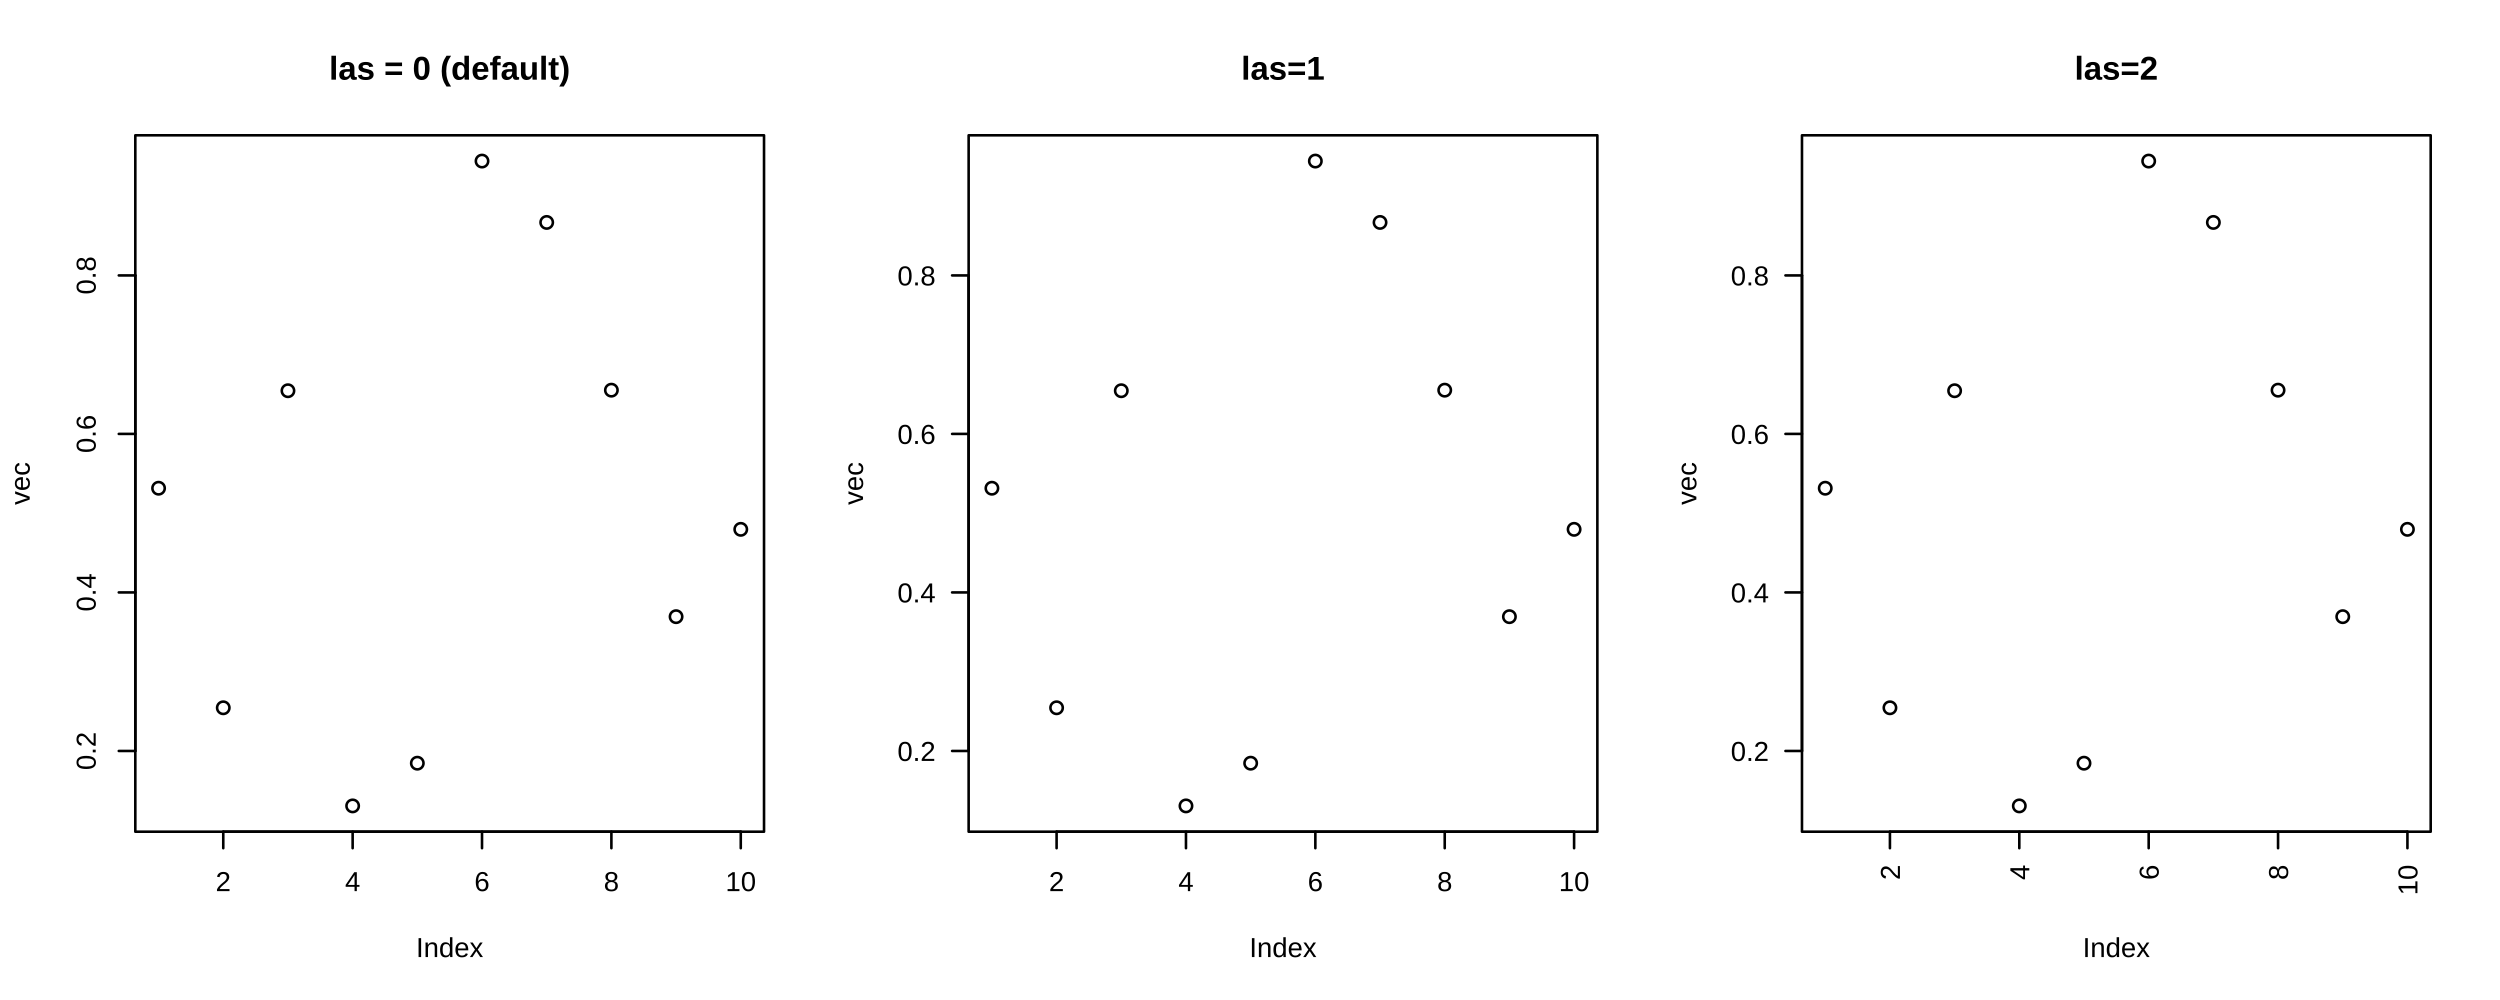
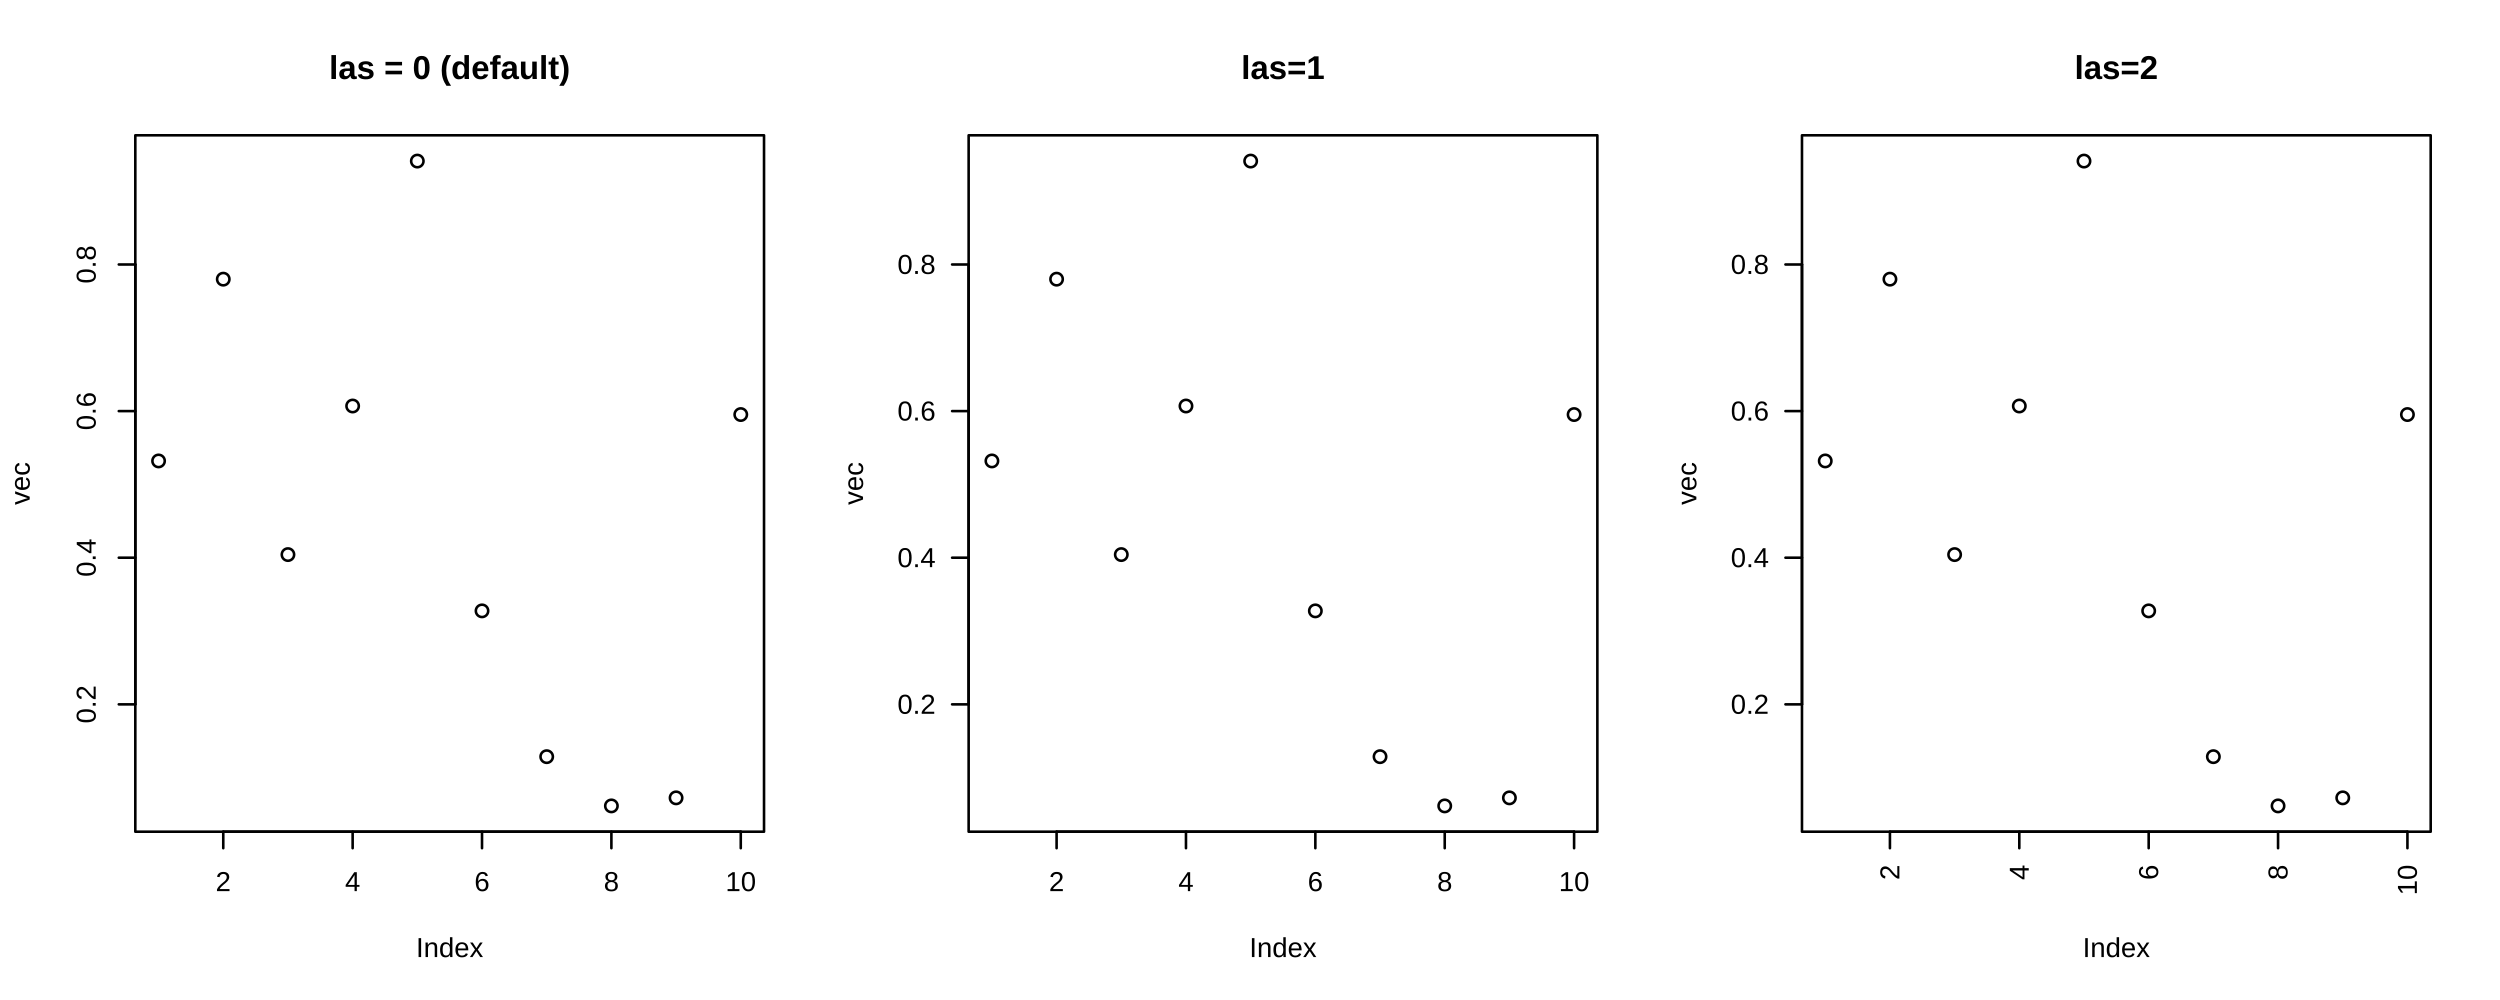
- <svg xmlns="http://www.w3.org/2000/svg" class="svglite" width="720.00pt" height="288.00pt" viewBox="0 0 720.00 288.00">
-   <defs>
-     <style type="text/css">
+ <svg xmlns="http://www.w3.org/2000/svg" width="720.00pt" height="288.00pt" viewBox="0 0 720.00 288.00">
+   <g class="svglite">
+     <defs>
+       <style type="text/css">
    .svglite line, .svglite polyline, .svglite polygon, .svglite path, .svglite rect, .svglite circle {
      fill: none;
      stroke: #000000;
      stroke-linecap: round;
      stroke-linejoin: round;
      stroke-miterlimit: 10.00;
    }
    .svglite text {
      white-space: pre;
    }
+     .svglite g.glyphgroup path {
+       fill: inherit;
+       stroke: none;
+     }
  </style>
-   </defs>
-   <rect width="100%" height="100%" style="stroke: none; fill: #FFFFFF;" />
-   <defs>
-     <clipPath id="cpMC4wMHw3MjAuMDB8MC4wMHwyODguMDA=">
-       <rect x="0.00" y="0.00" width="720.00" height="288.00" />
-     </clipPath>
-   </defs>
-   <g clip-path="url(#cpMC4wMHw3MjAuMDB8MC4wMHwyODguMDA=)">
+     </defs>
+     <rect width="100%" height="100%" style="stroke: none; fill: #FFFFFF;" />
+     <defs>
+       <clipPath id="cpMC4wMHw3MjAuMDB8MC4wMHwyODguMDA=">
+         <rect x="0.00" y="0.00" width="720.00" height="288.00" />
+       </clipPath>
+     </defs>
+     <g clip-path="url(#cpMC4wMHw3MjAuMDB8MC4wMHwyODguMDA=)">
</g>
-   <defs>
-     <clipPath id="cpMzguOTd8MjIwLjA0fDM4Ljk3fDIzOS41Mw==">
-       <rect x="38.97" y="38.97" width="181.08" height="200.56" />
-     </clipPath>
-   </defs>
-   <g clip-path="url(#cpMzguOTd8MjIwLjA0fDM4Ljk3fDIzOS41Mw==)">
-     <circle cx="45.67" cy="140.61" r="1.78" style="stroke-width: 0.75;" />
-     <circle cx="64.30" cy="203.84" r="1.78" style="stroke-width: 0.75;" />
-     <circle cx="82.93" cy="112.53" r="1.78" style="stroke-width: 0.75;" />
-     <circle cx="101.56" cy="232.10" r="1.78" style="stroke-width: 0.75;" />
-     <circle cx="120.19" cy="219.80" r="1.78" style="stroke-width: 0.75;" />
-     <circle cx="138.82" cy="46.39" r="1.78" style="stroke-width: 0.75;" />
-     <circle cx="157.45" cy="64.06" r="1.78" style="stroke-width: 0.75;" />
-     <circle cx="176.08" cy="112.37" r="1.78" style="stroke-width: 0.75;" />
-     <circle cx="194.71" cy="177.60" r="1.78" style="stroke-width: 0.75;" />
-     <circle cx="213.34" cy="152.45" r="1.78" style="stroke-width: 0.75;" />
-   </g>
-   <g clip-path="url(#cpMC4wMHw3MjAuMDB8MC4wMHwyODguMDA=)">
-     <line x1="64.30" y1="239.53" x2="213.34" y2="239.53" style="stroke-width: 0.75;" />
-     <line x1="64.30" y1="239.53" x2="64.30" y2="244.28" style="stroke-width: 0.75;" />
-     <line x1="101.56" y1="239.53" x2="101.56" y2="244.28" style="stroke-width: 0.75;" />
-     <line x1="138.82" y1="239.53" x2="138.82" y2="244.28" style="stroke-width: 0.75;" />
-     <line x1="176.08" y1="239.53" x2="176.08" y2="244.28" style="stroke-width: 0.75;" />
-     <line x1="213.34" y1="239.53" x2="213.34" y2="244.28" style="stroke-width: 0.75;" />
-     <text x="64.30" y="256.64" text-anchor="middle" style="font-size: 7.92px; font-family: &quot;Arimo&quot;;" textLength="5.03px" lengthAdjust="spacingAndGlyphs">2</text>
-     <text x="101.56" y="256.64" text-anchor="middle" style="font-size: 7.92px; font-family: &quot;Arimo&quot;;" textLength="5.03px" lengthAdjust="spacingAndGlyphs">4</text>
-     <text x="138.82" y="256.64" text-anchor="middle" style="font-size: 7.92px; font-family: &quot;Arimo&quot;;" textLength="5.03px" lengthAdjust="spacingAndGlyphs">6</text>
-     <text x="176.08" y="256.64" text-anchor="middle" style="font-size: 7.92px; font-family: &quot;Arimo&quot;;" textLength="5.03px" lengthAdjust="spacingAndGlyphs">8</text>
-     <text x="213.34" y="256.64" text-anchor="middle" style="font-size: 7.92px; font-family: &quot;Arimo&quot;;" textLength="10.07px" lengthAdjust="spacingAndGlyphs">10</text>
-     <line x1="38.97" y1="216.28" x2="38.97" y2="79.32" style="stroke-width: 0.75;" />
-     <line x1="38.97" y1="216.28" x2="34.21" y2="216.28" style="stroke-width: 0.75;" />
-     <line x1="38.97" y1="170.62" x2="34.21" y2="170.62" style="stroke-width: 0.75;" />
-     <line x1="38.97" y1="124.97" x2="34.21" y2="124.97" style="stroke-width: 0.75;" />
-     <line x1="38.97" y1="79.32" x2="34.21" y2="79.32" style="stroke-width: 0.75;" />
-     <text transform="translate(27.56,216.28) rotate(-90)" text-anchor="middle" style="font-size: 7.92px; font-family: &quot;Arimo&quot;;" textLength="12.58px" lengthAdjust="spacingAndGlyphs">0.2</text>
-     <text transform="translate(27.56,170.62) rotate(-90)" text-anchor="middle" style="font-size: 7.92px; font-family: &quot;Arimo&quot;;" textLength="12.58px" lengthAdjust="spacingAndGlyphs">0.4</text>
-     <text transform="translate(27.56,124.97) rotate(-90)" text-anchor="middle" style="font-size: 7.92px; font-family: &quot;Arimo&quot;;" textLength="12.58px" lengthAdjust="spacingAndGlyphs">0.6</text>
-     <text transform="translate(27.56,79.32) rotate(-90)" text-anchor="middle" style="font-size: 7.92px; font-family: &quot;Arimo&quot;;" textLength="12.58px" lengthAdjust="spacingAndGlyphs">0.8</text>
-     <polygon points="38.97,239.53 220.04,239.53 220.04,38.97 38.97,38.97 " style="stroke-width: 0.75;" />
-   </g>
-   <defs>
-     <clipPath id="cpMC4wMHwyNDAuMDB8MC4wMHwyODguMDA=">
-       <rect x="0.00" y="0.00" width="240.00" height="288.00" />
-     </clipPath>
-   </defs>
-   <g clip-path="url(#cpMC4wMHwyNDAuMDB8MC4wMHwyODguMDA=)">
-     <text x="129.50" y="22.95" text-anchor="middle" style="font-size: 9.50px; font-weight: bold; font-family: &quot;Arimo&quot;;" textLength="86.82px" lengthAdjust="spacingAndGlyphs">las = 0 (default)</text>
-     <text x="129.50" y="275.64" text-anchor="middle" style="font-size: 7.92px; font-family: &quot;Arimo&quot;;" textLength="21.77px" lengthAdjust="spacingAndGlyphs">Index</text>
-     <text transform="translate(8.55,139.25) rotate(-90)" text-anchor="middle" style="font-size: 7.92px; font-family: &quot;Arimo&quot;;" textLength="13.90px" lengthAdjust="spacingAndGlyphs">vec</text>
-   </g>
-   <defs>
-     <clipPath id="cpMjc4Ljk3fDQ2MC4wNHwzOC45N3wyMzkuNTM=">
-       <rect x="278.97" y="38.97" width="181.08" height="200.56" />
-     </clipPath>
-   </defs>
-   <g clip-path="url(#cpMjc4Ljk3fDQ2MC4wNHwzOC45N3wyMzkuNTM=)">
-     <circle cx="285.67" cy="140.61" r="1.78" style="stroke-width: 0.75;" />
-     <circle cx="304.30" cy="203.84" r="1.78" style="stroke-width: 0.75;" />
-     <circle cx="322.93" cy="112.53" r="1.78" style="stroke-width: 0.75;" />
-     <circle cx="341.56" cy="232.10" r="1.78" style="stroke-width: 0.75;" />
-     <circle cx="360.19" cy="219.80" r="1.78" style="stroke-width: 0.75;" />
-     <circle cx="378.82" cy="46.39" r="1.78" style="stroke-width: 0.75;" />
-     <circle cx="397.45" cy="64.06" r="1.78" style="stroke-width: 0.75;" />
-     <circle cx="416.08" cy="112.37" r="1.78" style="stroke-width: 0.75;" />
-     <circle cx="434.71" cy="177.60" r="1.78" style="stroke-width: 0.75;" />
-     <circle cx="453.34" cy="152.45" r="1.78" style="stroke-width: 0.75;" />
-   </g>
-   <g clip-path="url(#cpMC4wMHw3MjAuMDB8MC4wMHwyODguMDA=)">
-     <line x1="304.30" y1="239.53" x2="453.34" y2="239.53" style="stroke-width: 0.75;" />
-     <line x1="304.30" y1="239.53" x2="304.30" y2="244.28" style="stroke-width: 0.75;" />
-     <line x1="341.56" y1="239.53" x2="341.56" y2="244.28" style="stroke-width: 0.75;" />
-     <line x1="378.82" y1="239.53" x2="378.82" y2="244.28" style="stroke-width: 0.75;" />
-     <line x1="416.08" y1="239.53" x2="416.08" y2="244.28" style="stroke-width: 0.75;" />
-     <line x1="453.34" y1="239.53" x2="453.34" y2="244.28" style="stroke-width: 0.75;" />
-     <text x="304.30" y="256.64" text-anchor="middle" style="font-size: 7.92px; font-family: &quot;Arimo&quot;;" textLength="5.03px" lengthAdjust="spacingAndGlyphs">2</text>
-     <text x="341.56" y="256.64" text-anchor="middle" style="font-size: 7.92px; font-family: &quot;Arimo&quot;;" textLength="5.03px" lengthAdjust="spacingAndGlyphs">4</text>
-     <text x="378.82" y="256.64" text-anchor="middle" style="font-size: 7.92px; font-family: &quot;Arimo&quot;;" textLength="5.03px" lengthAdjust="spacingAndGlyphs">6</text>
-     <text x="416.08" y="256.64" text-anchor="middle" style="font-size: 7.92px; font-family: &quot;Arimo&quot;;" textLength="5.03px" lengthAdjust="spacingAndGlyphs">8</text>
-     <text x="453.34" y="256.64" text-anchor="middle" style="font-size: 7.92px; font-family: &quot;Arimo&quot;;" textLength="10.07px" lengthAdjust="spacingAndGlyphs">10</text>
-     <line x1="278.97" y1="216.28" x2="278.97" y2="79.32" style="stroke-width: 0.75;" />
-     <line x1="278.97" y1="216.28" x2="274.21" y2="216.28" style="stroke-width: 0.75;" />
-     <line x1="278.97" y1="170.62" x2="274.21" y2="170.62" style="stroke-width: 0.75;" />
-     <line x1="278.97" y1="124.97" x2="274.21" y2="124.97" style="stroke-width: 0.75;" />
-     <line x1="278.97" y1="79.32" x2="274.21" y2="79.32" style="stroke-width: 0.75;" />
-     <text x="269.46" y="219.16" text-anchor="end" style="font-size: 7.92px; font-family: &quot;Arimo&quot;;" textLength="12.58px" lengthAdjust="spacingAndGlyphs">0.2</text>
-     <text x="269.46" y="173.50" text-anchor="end" style="font-size: 7.92px; font-family: &quot;Arimo&quot;;" textLength="12.58px" lengthAdjust="spacingAndGlyphs">0.4</text>
-     <text x="269.46" y="127.85" text-anchor="end" style="font-size: 7.92px; font-family: &quot;Arimo&quot;;" textLength="12.58px" lengthAdjust="spacingAndGlyphs">0.6</text>
-     <text x="269.46" y="82.20" text-anchor="end" style="font-size: 7.92px; font-family: &quot;Arimo&quot;;" textLength="12.58px" lengthAdjust="spacingAndGlyphs">0.8</text>
-     <polygon points="278.97,239.53 460.04,239.53 460.04,38.97 278.97,38.97 " style="stroke-width: 0.75;" />
-   </g>
-   <defs>
-     <clipPath id="cpMjQwLjAwfDQ4MC4wMHwwLjAwfDI4OC4wMA==">
-       <rect x="240.00" y="0.00" width="240.00" height="288.00" />
-     </clipPath>
-   </defs>
-   <g clip-path="url(#cpMjQwLjAwfDQ4MC4wMHwwLjAwfDI4OC4wMA==)">
-     <text x="369.50" y="22.95" text-anchor="middle" style="font-size: 9.50px; font-weight: bold; font-family: &quot;Arimo&quot;;" textLength="29.88px" lengthAdjust="spacingAndGlyphs">las=1</text>
-     <text x="369.50" y="275.64" text-anchor="middle" style="font-size: 7.92px; font-family: &quot;Arimo&quot;;" textLength="21.77px" lengthAdjust="spacingAndGlyphs">Index</text>
-     <text transform="translate(248.55,139.25) rotate(-90)" text-anchor="middle" style="font-size: 7.92px; font-family: &quot;Arimo&quot;;" textLength="13.90px" lengthAdjust="spacingAndGlyphs">vec</text>
-   </g>
-   <defs>
-     <clipPath id="cpNTE4Ljk3fDcwMC4wNHwzOC45N3wyMzkuNTM=">
-       <rect x="518.97" y="38.97" width="181.08" height="200.56" />
-     </clipPath>
-   </defs>
-   <g clip-path="url(#cpNTE4Ljk3fDcwMC4wNHwzOC45N3wyMzkuNTM=)">
-     <circle cx="525.67" cy="140.61" r="1.78" style="stroke-width: 0.75;" />
-     <circle cx="544.30" cy="203.84" r="1.78" style="stroke-width: 0.75;" />
-     <circle cx="562.93" cy="112.53" r="1.78" style="stroke-width: 0.75;" />
-     <circle cx="581.56" cy="232.10" r="1.78" style="stroke-width: 0.75;" />
-     <circle cx="600.19" cy="219.80" r="1.78" style="stroke-width: 0.75;" />
-     <circle cx="618.82" cy="46.39" r="1.78" style="stroke-width: 0.75;" />
-     <circle cx="637.45" cy="64.06" r="1.78" style="stroke-width: 0.75;" />
-     <circle cx="656.08" cy="112.37" r="1.78" style="stroke-width: 0.75;" />
-     <circle cx="674.71" cy="177.60" r="1.78" style="stroke-width: 0.75;" />
-     <circle cx="693.34" cy="152.45" r="1.78" style="stroke-width: 0.75;" />
-   </g>
-   <g clip-path="url(#cpMC4wMHw3MjAuMDB8MC4wMHwyODguMDA=)">
-     <line x1="544.30" y1="239.53" x2="693.34" y2="239.53" style="stroke-width: 0.75;" />
-     <line x1="544.30" y1="239.53" x2="544.30" y2="244.28" style="stroke-width: 0.75;" />
-     <line x1="581.56" y1="239.53" x2="581.56" y2="244.28" style="stroke-width: 0.75;" />
-     <line x1="618.82" y1="239.53" x2="618.82" y2="244.28" style="stroke-width: 0.75;" />
-     <line x1="656.08" y1="239.53" x2="656.08" y2="244.28" style="stroke-width: 0.75;" />
-     <line x1="693.34" y1="239.53" x2="693.34" y2="244.28" style="stroke-width: 0.75;" />
-     <text transform="translate(547.18,249.03) rotate(-90)" text-anchor="end" style="font-size: 7.92px; font-family: &quot;Arimo&quot;;" textLength="5.03px" lengthAdjust="spacingAndGlyphs">2</text>
-     <text transform="translate(584.44,249.03) rotate(-90)" text-anchor="end" style="font-size: 7.92px; font-family: &quot;Arimo&quot;;" textLength="5.03px" lengthAdjust="spacingAndGlyphs">4</text>
-     <text transform="translate(621.70,249.03) rotate(-90)" text-anchor="end" style="font-size: 7.92px; font-family: &quot;Arimo&quot;;" textLength="5.03px" lengthAdjust="spacingAndGlyphs">6</text>
-     <text transform="translate(658.96,249.03) rotate(-90)" text-anchor="end" style="font-size: 7.92px; font-family: &quot;Arimo&quot;;" textLength="5.03px" lengthAdjust="spacingAndGlyphs">8</text>
-     <text transform="translate(696.22,249.03) rotate(-90)" text-anchor="end" style="font-size: 7.92px; font-family: &quot;Arimo&quot;;" textLength="10.07px" lengthAdjust="spacingAndGlyphs">10</text>
-     <line x1="518.97" y1="216.28" x2="518.97" y2="79.32" style="stroke-width: 0.75;" />
-     <line x1="518.97" y1="216.28" x2="514.21" y2="216.28" style="stroke-width: 0.75;" />
-     <line x1="518.97" y1="170.62" x2="514.21" y2="170.62" style="stroke-width: 0.75;" />
-     <line x1="518.97" y1="124.97" x2="514.21" y2="124.97" style="stroke-width: 0.75;" />
-     <line x1="518.97" y1="79.32" x2="514.21" y2="79.32" style="stroke-width: 0.75;" />
-     <text x="509.46" y="219.16" text-anchor="end" style="font-size: 7.92px; font-family: &quot;Arimo&quot;;" textLength="12.58px" lengthAdjust="spacingAndGlyphs">0.2</text>
-     <text x="509.46" y="173.50" text-anchor="end" style="font-size: 7.92px; font-family: &quot;Arimo&quot;;" textLength="12.58px" lengthAdjust="spacingAndGlyphs">0.4</text>
-     <text x="509.46" y="127.85" text-anchor="end" style="font-size: 7.92px; font-family: &quot;Arimo&quot;;" textLength="12.58px" lengthAdjust="spacingAndGlyphs">0.6</text>
-     <text x="509.46" y="82.20" text-anchor="end" style="font-size: 7.92px; font-family: &quot;Arimo&quot;;" textLength="12.58px" lengthAdjust="spacingAndGlyphs">0.8</text>
-     <polygon points="518.97,239.53 700.04,239.53 700.04,38.97 518.97,38.97 " style="stroke-width: 0.75;" />
-   </g>
-   <defs>
-     <clipPath id="cpNDgwLjAwfDcyMC4wMHwwLjAwfDI4OC4wMA==">
-       <rect x="480.00" y="0.00" width="240.00" height="288.00" />
-     </clipPath>
-   </defs>
-   <g clip-path="url(#cpNDgwLjAwfDcyMC4wMHwwLjAwfDI4OC4wMA==)">
-     <text x="609.50" y="22.95" text-anchor="middle" style="font-size: 9.50px; font-weight: bold; font-family: &quot;Arimo&quot;;" textLength="29.88px" lengthAdjust="spacingAndGlyphs">las=2</text>
-     <text x="609.50" y="275.64" text-anchor="middle" style="font-size: 7.92px; font-family: &quot;Arimo&quot;;" textLength="21.77px" lengthAdjust="spacingAndGlyphs">Index</text>
-     <text transform="translate(488.55,139.25) rotate(-90)" text-anchor="middle" style="font-size: 7.92px; font-family: &quot;Arimo&quot;;" textLength="13.90px" lengthAdjust="spacingAndGlyphs">vec</text>
+     <defs>
+       <clipPath id="cpMzguOTd8MjIwLjA0fDM4Ljk3fDIzOS41Mw==">
+         <rect x="38.97" y="38.97" width="181.08" height="200.56" />
+       </clipPath>
+     </defs>
+     <g clip-path="url(#cpMzguOTd8MjIwLjA0fDM4Ljk3fDIzOS41Mw==)">
+       <circle cx="45.67" cy="132.75" r="1.78" style="stroke-width: 0.75;" />
+       <circle cx="64.30" cy="80.40" r="1.78" style="stroke-width: 0.75;" />
+       <circle cx="82.93" cy="159.72" r="1.78" style="stroke-width: 0.75;" />
+       <circle cx="101.56" cy="116.93" r="1.78" style="stroke-width: 0.75;" />
+       <circle cx="120.19" cy="46.39" r="1.78" style="stroke-width: 0.75;" />
+       <circle cx="138.82" cy="175.93" r="1.78" style="stroke-width: 0.75;" />
+       <circle cx="157.45" cy="217.92" r="1.78" style="stroke-width: 0.75;" />
+       <circle cx="176.08" cy="232.10" r="1.78" style="stroke-width: 0.75;" />
+       <circle cx="194.71" cy="229.78" r="1.78" style="stroke-width: 0.75;" />
+       <circle cx="213.34" cy="119.39" r="1.78" style="stroke-width: 0.75;" />
+     </g>
+     <g clip-path="url(#cpMC4wMHw3MjAuMDB8MC4wMHwyODguMDA=)">
+       <line x1="64.30" y1="239.53" x2="213.34" y2="239.53" style="stroke-width: 0.75;" />
+       <line x1="64.30" y1="239.53" x2="64.30" y2="244.28" style="stroke-width: 0.75;" />
+       <line x1="101.56" y1="239.53" x2="101.56" y2="244.28" style="stroke-width: 0.75;" />
+       <line x1="138.82" y1="239.53" x2="138.82" y2="244.28" style="stroke-width: 0.75;" />
+       <line x1="176.08" y1="239.53" x2="176.08" y2="244.28" style="stroke-width: 0.75;" />
+       <line x1="213.34" y1="239.53" x2="213.34" y2="244.28" style="stroke-width: 0.75;" />
+       <text x="64.30" y="256.64" text-anchor="middle" style="font-size: 7.92px; font-family: &quot;Arimo&quot;;" textLength="4.39px" lengthAdjust="spacingAndGlyphs">2</text>
+       <text x="101.56" y="256.64" text-anchor="middle" style="font-size: 7.92px; font-family: &quot;Arimo&quot;;" textLength="4.39px" lengthAdjust="spacingAndGlyphs">4</text>
+       <text x="138.82" y="256.64" text-anchor="middle" style="font-size: 7.92px; font-family: &quot;Arimo&quot;;" textLength="4.39px" lengthAdjust="spacingAndGlyphs">6</text>
+       <text x="176.08" y="256.64" text-anchor="middle" style="font-size: 7.92px; font-family: &quot;Arimo&quot;;" textLength="4.39px" lengthAdjust="spacingAndGlyphs">8</text>
+       <text x="213.34" y="256.64" text-anchor="middle" style="font-size: 7.92px; font-family: &quot;Arimo&quot;;" textLength="8.78px" lengthAdjust="spacingAndGlyphs">10</text>
+       <line x1="38.97" y1="202.85" x2="38.97" y2="76.17" style="stroke-width: 0.75;" />
+       <line x1="38.97" y1="202.85" x2="34.21" y2="202.85" style="stroke-width: 0.75;" />
+       <line x1="38.97" y1="160.62" x2="34.21" y2="160.62" style="stroke-width: 0.75;" />
+       <line x1="38.97" y1="118.40" x2="34.21" y2="118.40" style="stroke-width: 0.75;" />
+       <line x1="38.97" y1="76.17" x2="34.21" y2="76.17" style="stroke-width: 0.75;" />
+       <text transform="translate(27.56,202.85) rotate(-90)" text-anchor="middle" style="font-size: 7.92px; font-family: &quot;Arimo&quot;;" textLength="10.98px" lengthAdjust="spacingAndGlyphs">0.2</text>
+       <text transform="translate(27.56,160.62) rotate(-90)" text-anchor="middle" style="font-size: 7.92px; font-family: &quot;Arimo&quot;;" textLength="10.98px" lengthAdjust="spacingAndGlyphs">0.4</text>
+       <text transform="translate(27.56,118.40) rotate(-90)" text-anchor="middle" style="font-size: 7.92px; font-family: &quot;Arimo&quot;;" textLength="10.98px" lengthAdjust="spacingAndGlyphs">0.6</text>
+       <text transform="translate(27.56,76.17) rotate(-90)" text-anchor="middle" style="font-size: 7.92px; font-family: &quot;Arimo&quot;;" textLength="10.98px" lengthAdjust="spacingAndGlyphs">0.8</text>
+       <polygon points="38.97,239.53 220.04,239.53 220.04,38.97 38.97,38.97 " style="stroke-width: 0.75;" />
+     </g>
+     <defs>
+       <clipPath id="cpMC4wMHwyNDAuMDB8MC4wMHwyODguMDA=">
+         <rect x="0.00" y="0.00" width="240.00" height="288.00" />
+       </clipPath>
+     </defs>
+     <g clip-path="url(#cpMC4wMHwyNDAuMDB8MC4wMHwyODguMDA=)">
+       <text x="129.50" y="22.75" text-anchor="middle" style="font-size: 9.50px; font-weight: bold; font-family: &quot;Arimo&quot;;" textLength="69.38px" lengthAdjust="spacingAndGlyphs">las = 0 (default)</text>
+       <text x="129.50" y="275.64" text-anchor="middle" style="font-size: 7.92px; font-family: &quot;Arimo&quot;;" textLength="19.33px" lengthAdjust="spacingAndGlyphs">Index</text>
+       <text transform="translate(8.55,139.25) rotate(-90)" text-anchor="middle" style="font-size: 7.92px; font-family: &quot;Arimo&quot;;" textLength="12.30px" lengthAdjust="spacingAndGlyphs">vec</text>
+     </g>
+     <defs>
+       <clipPath id="cpMjc4Ljk3fDQ2MC4wNHwzOC45N3wyMzkuNTM=">
+         <rect x="278.97" y="38.97" width="181.08" height="200.56" />
+       </clipPath>
+     </defs>
+     <g clip-path="url(#cpMjc4Ljk3fDQ2MC4wNHwzOC45N3wyMzkuNTM=)">
+       <circle cx="285.67" cy="132.75" r="1.78" style="stroke-width: 0.75;" />
+       <circle cx="304.30" cy="80.40" r="1.78" style="stroke-width: 0.75;" />
+       <circle cx="322.93" cy="159.72" r="1.78" style="stroke-width: 0.75;" />
+       <circle cx="341.56" cy="116.93" r="1.78" style="stroke-width: 0.75;" />
+       <circle cx="360.19" cy="46.39" r="1.78" style="stroke-width: 0.75;" />
+       <circle cx="378.82" cy="175.93" r="1.78" style="stroke-width: 0.75;" />
+       <circle cx="397.45" cy="217.92" r="1.78" style="stroke-width: 0.75;" />
+       <circle cx="416.08" cy="232.10" r="1.78" style="stroke-width: 0.75;" />
+       <circle cx="434.71" cy="229.78" r="1.78" style="stroke-width: 0.75;" />
+       <circle cx="453.34" cy="119.39" r="1.78" style="stroke-width: 0.75;" />
+     </g>
+     <g clip-path="url(#cpMC4wMHw3MjAuMDB8MC4wMHwyODguMDA=)">
+       <line x1="304.30" y1="239.53" x2="453.34" y2="239.53" style="stroke-width: 0.75;" />
+       <line x1="304.30" y1="239.53" x2="304.30" y2="244.28" style="stroke-width: 0.75;" />
+       <line x1="341.56" y1="239.53" x2="341.56" y2="244.28" style="stroke-width: 0.75;" />
+       <line x1="378.82" y1="239.53" x2="378.82" y2="244.28" style="stroke-width: 0.75;" />
+       <line x1="416.08" y1="239.53" x2="416.08" y2="244.28" style="stroke-width: 0.75;" />
+       <line x1="453.34" y1="239.53" x2="453.34" y2="244.28" style="stroke-width: 0.75;" />
+       <text x="304.30" y="256.64" text-anchor="middle" style="font-size: 7.92px; font-family: &quot;Arimo&quot;;" textLength="4.39px" lengthAdjust="spacingAndGlyphs">2</text>
+       <text x="341.56" y="256.64" text-anchor="middle" style="font-size: 7.92px; font-family: &quot;Arimo&quot;;" textLength="4.39px" lengthAdjust="spacingAndGlyphs">4</text>
+       <text x="378.82" y="256.64" text-anchor="middle" style="font-size: 7.92px; font-family: &quot;Arimo&quot;;" textLength="4.39px" lengthAdjust="spacingAndGlyphs">6</text>
+       <text x="416.08" y="256.64" text-anchor="middle" style="font-size: 7.92px; font-family: &quot;Arimo&quot;;" textLength="4.39px" lengthAdjust="spacingAndGlyphs">8</text>
+       <text x="453.34" y="256.64" text-anchor="middle" style="font-size: 7.92px; font-family: &quot;Arimo&quot;;" textLength="8.78px" lengthAdjust="spacingAndGlyphs">10</text>
+       <line x1="278.97" y1="202.85" x2="278.97" y2="76.17" style="stroke-width: 0.75;" />
+       <line x1="278.97" y1="202.85" x2="274.21" y2="202.85" style="stroke-width: 0.75;" />
+       <line x1="278.97" y1="160.62" x2="274.21" y2="160.62" style="stroke-width: 0.75;" />
+       <line x1="278.97" y1="118.40" x2="274.21" y2="118.40" style="stroke-width: 0.75;" />
+       <line x1="278.97" y1="76.17" x2="274.21" y2="76.17" style="stroke-width: 0.75;" />
+       <text x="269.46" y="205.57" text-anchor="end" style="font-size: 7.92px; font-family: &quot;Arimo&quot;;" textLength="10.98px" lengthAdjust="spacingAndGlyphs">0.2</text>
+       <text x="269.46" y="163.34" text-anchor="end" style="font-size: 7.92px; font-family: &quot;Arimo&quot;;" textLength="10.98px" lengthAdjust="spacingAndGlyphs">0.4</text>
+       <text x="269.46" y="121.12" text-anchor="end" style="font-size: 7.92px; font-family: &quot;Arimo&quot;;" textLength="10.98px" lengthAdjust="spacingAndGlyphs">0.6</text>
+       <text x="269.46" y="78.89" text-anchor="end" style="font-size: 7.92px; font-family: &quot;Arimo&quot;;" textLength="10.98px" lengthAdjust="spacingAndGlyphs">0.8</text>
+       <polygon points="278.97,239.53 460.04,239.53 460.04,38.97 278.97,38.97 " style="stroke-width: 0.75;" />
+     </g>
+     <defs>
+       <clipPath id="cpMjQwLjAwfDQ4MC4wMHwwLjAwfDI4OC4wMA==">
+         <rect x="240.00" y="0.00" width="240.00" height="288.00" />
+       </clipPath>
+     </defs>
+     <g clip-path="url(#cpMjQwLjAwfDQ4MC4wMHwwLjAwfDI4OC4wMA==)">
+       <text x="369.50" y="22.75" text-anchor="middle" style="font-size: 9.50px; font-weight: bold; font-family: &quot;Arimo&quot;;" textLength="24.03px" lengthAdjust="spacingAndGlyphs">las=1</text>
+       <text x="369.50" y="275.64" text-anchor="middle" style="font-size: 7.92px; font-family: &quot;Arimo&quot;;" textLength="19.33px" lengthAdjust="spacingAndGlyphs">Index</text>
+       <text transform="translate(248.55,139.25) rotate(-90)" text-anchor="middle" style="font-size: 7.92px; font-family: &quot;Arimo&quot;;" textLength="12.30px" lengthAdjust="spacingAndGlyphs">vec</text>
+     </g>
+     <defs>
+       <clipPath id="cpNTE4Ljk3fDcwMC4wNHwzOC45N3wyMzkuNTM=">
+         <rect x="518.97" y="38.97" width="181.08" height="200.56" />
+       </clipPath>
+     </defs>
+     <g clip-path="url(#cpNTE4Ljk3fDcwMC4wNHwzOC45N3wyMzkuNTM=)">
+       <circle cx="525.67" cy="132.75" r="1.78" style="stroke-width: 0.75;" />
+       <circle cx="544.30" cy="80.40" r="1.78" style="stroke-width: 0.75;" />
+       <circle cx="562.93" cy="159.72" r="1.78" style="stroke-width: 0.75;" />
+       <circle cx="581.56" cy="116.93" r="1.78" style="stroke-width: 0.75;" />
+       <circle cx="600.19" cy="46.39" r="1.78" style="stroke-width: 0.75;" />
+       <circle cx="618.82" cy="175.93" r="1.78" style="stroke-width: 0.75;" />
+       <circle cx="637.45" cy="217.92" r="1.78" style="stroke-width: 0.75;" />
+       <circle cx="656.08" cy="232.10" r="1.78" style="stroke-width: 0.75;" />
+       <circle cx="674.71" cy="229.78" r="1.78" style="stroke-width: 0.75;" />
+       <circle cx="693.34" cy="119.39" r="1.78" style="stroke-width: 0.75;" />
+     </g>
+     <g clip-path="url(#cpMC4wMHw3MjAuMDB8MC4wMHwyODguMDA=)">
+       <line x1="544.30" y1="239.53" x2="693.34" y2="239.53" style="stroke-width: 0.75;" />
+       <line x1="544.30" y1="239.53" x2="544.30" y2="244.28" style="stroke-width: 0.75;" />
+       <line x1="581.56" y1="239.53" x2="581.56" y2="244.28" style="stroke-width: 0.75;" />
+       <line x1="618.82" y1="239.53" x2="618.82" y2="244.28" style="stroke-width: 0.75;" />
+       <line x1="656.08" y1="239.53" x2="656.08" y2="244.28" style="stroke-width: 0.75;" />
+       <line x1="693.34" y1="239.53" x2="693.34" y2="244.28" style="stroke-width: 0.75;" />
+       <text transform="translate(547.02,249.03) rotate(-90)" text-anchor="end" style="font-size: 7.92px; font-family: &quot;Arimo&quot;;" textLength="4.39px" lengthAdjust="spacingAndGlyphs">2</text>
+       <text transform="translate(584.28,249.03) rotate(-90)" text-anchor="end" style="font-size: 7.92px; font-family: &quot;Arimo&quot;;" textLength="4.39px" lengthAdjust="spacingAndGlyphs">4</text>
+       <text transform="translate(621.54,249.03) rotate(-90)" text-anchor="end" style="font-size: 7.92px; font-family: &quot;Arimo&quot;;" textLength="4.39px" lengthAdjust="spacingAndGlyphs">6</text>
+       <text transform="translate(658.80,249.03) rotate(-90)" text-anchor="end" style="font-size: 7.92px; font-family: &quot;Arimo&quot;;" textLength="4.39px" lengthAdjust="spacingAndGlyphs">8</text>
+       <text transform="translate(696.06,249.03) rotate(-90)" text-anchor="end" style="font-size: 7.92px; font-family: &quot;Arimo&quot;;" textLength="8.78px" lengthAdjust="spacingAndGlyphs">10</text>
+       <line x1="518.97" y1="202.85" x2="518.97" y2="76.17" style="stroke-width: 0.75;" />
+       <line x1="518.97" y1="202.85" x2="514.21" y2="202.85" style="stroke-width: 0.75;" />
+       <line x1="518.97" y1="160.62" x2="514.21" y2="160.62" style="stroke-width: 0.75;" />
+       <line x1="518.97" y1="118.40" x2="514.21" y2="118.40" style="stroke-width: 0.75;" />
+       <line x1="518.97" y1="76.17" x2="514.21" y2="76.17" style="stroke-width: 0.75;" />
+       <text x="509.46" y="205.57" text-anchor="end" style="font-size: 7.92px; font-family: &quot;Arimo&quot;;" textLength="10.98px" lengthAdjust="spacingAndGlyphs">0.2</text>
+       <text x="509.46" y="163.34" text-anchor="end" style="font-size: 7.92px; font-family: &quot;Arimo&quot;;" textLength="10.98px" lengthAdjust="spacingAndGlyphs">0.4</text>
+       <text x="509.46" y="121.12" text-anchor="end" style="font-size: 7.92px; font-family: &quot;Arimo&quot;;" textLength="10.98px" lengthAdjust="spacingAndGlyphs">0.6</text>
+       <text x="509.46" y="78.89" text-anchor="end" style="font-size: 7.92px; font-family: &quot;Arimo&quot;;" textLength="10.98px" lengthAdjust="spacingAndGlyphs">0.8</text>
+       <polygon points="518.97,239.53 700.04,239.53 700.04,38.97 518.97,38.97 " style="stroke-width: 0.75;" />
+     </g>
+     <defs>
+       <clipPath id="cpNDgwLjAwfDcyMC4wMHwwLjAwfDI4OC4wMA==">
+         <rect x="480.00" y="0.00" width="240.00" height="288.00" />
+       </clipPath>
+     </defs>
+     <g clip-path="url(#cpNDgwLjAwfDcyMC4wMHwwLjAwfDI4OC4wMA==)">
+       <text x="609.50" y="22.75" text-anchor="middle" style="font-size: 9.50px; font-weight: bold; font-family: &quot;Arimo&quot;;" textLength="24.03px" lengthAdjust="spacingAndGlyphs">las=2</text>
+       <text x="609.50" y="275.64" text-anchor="middle" style="font-size: 7.92px; font-family: &quot;Arimo&quot;;" textLength="19.33px" lengthAdjust="spacingAndGlyphs">Index</text>
+       <text transform="translate(488.55,139.25) rotate(-90)" text-anchor="middle" style="font-size: 7.92px; font-family: &quot;Arimo&quot;;" textLength="12.30px" lengthAdjust="spacingAndGlyphs">vec</text>
+     </g>
  </g>
</svg>
